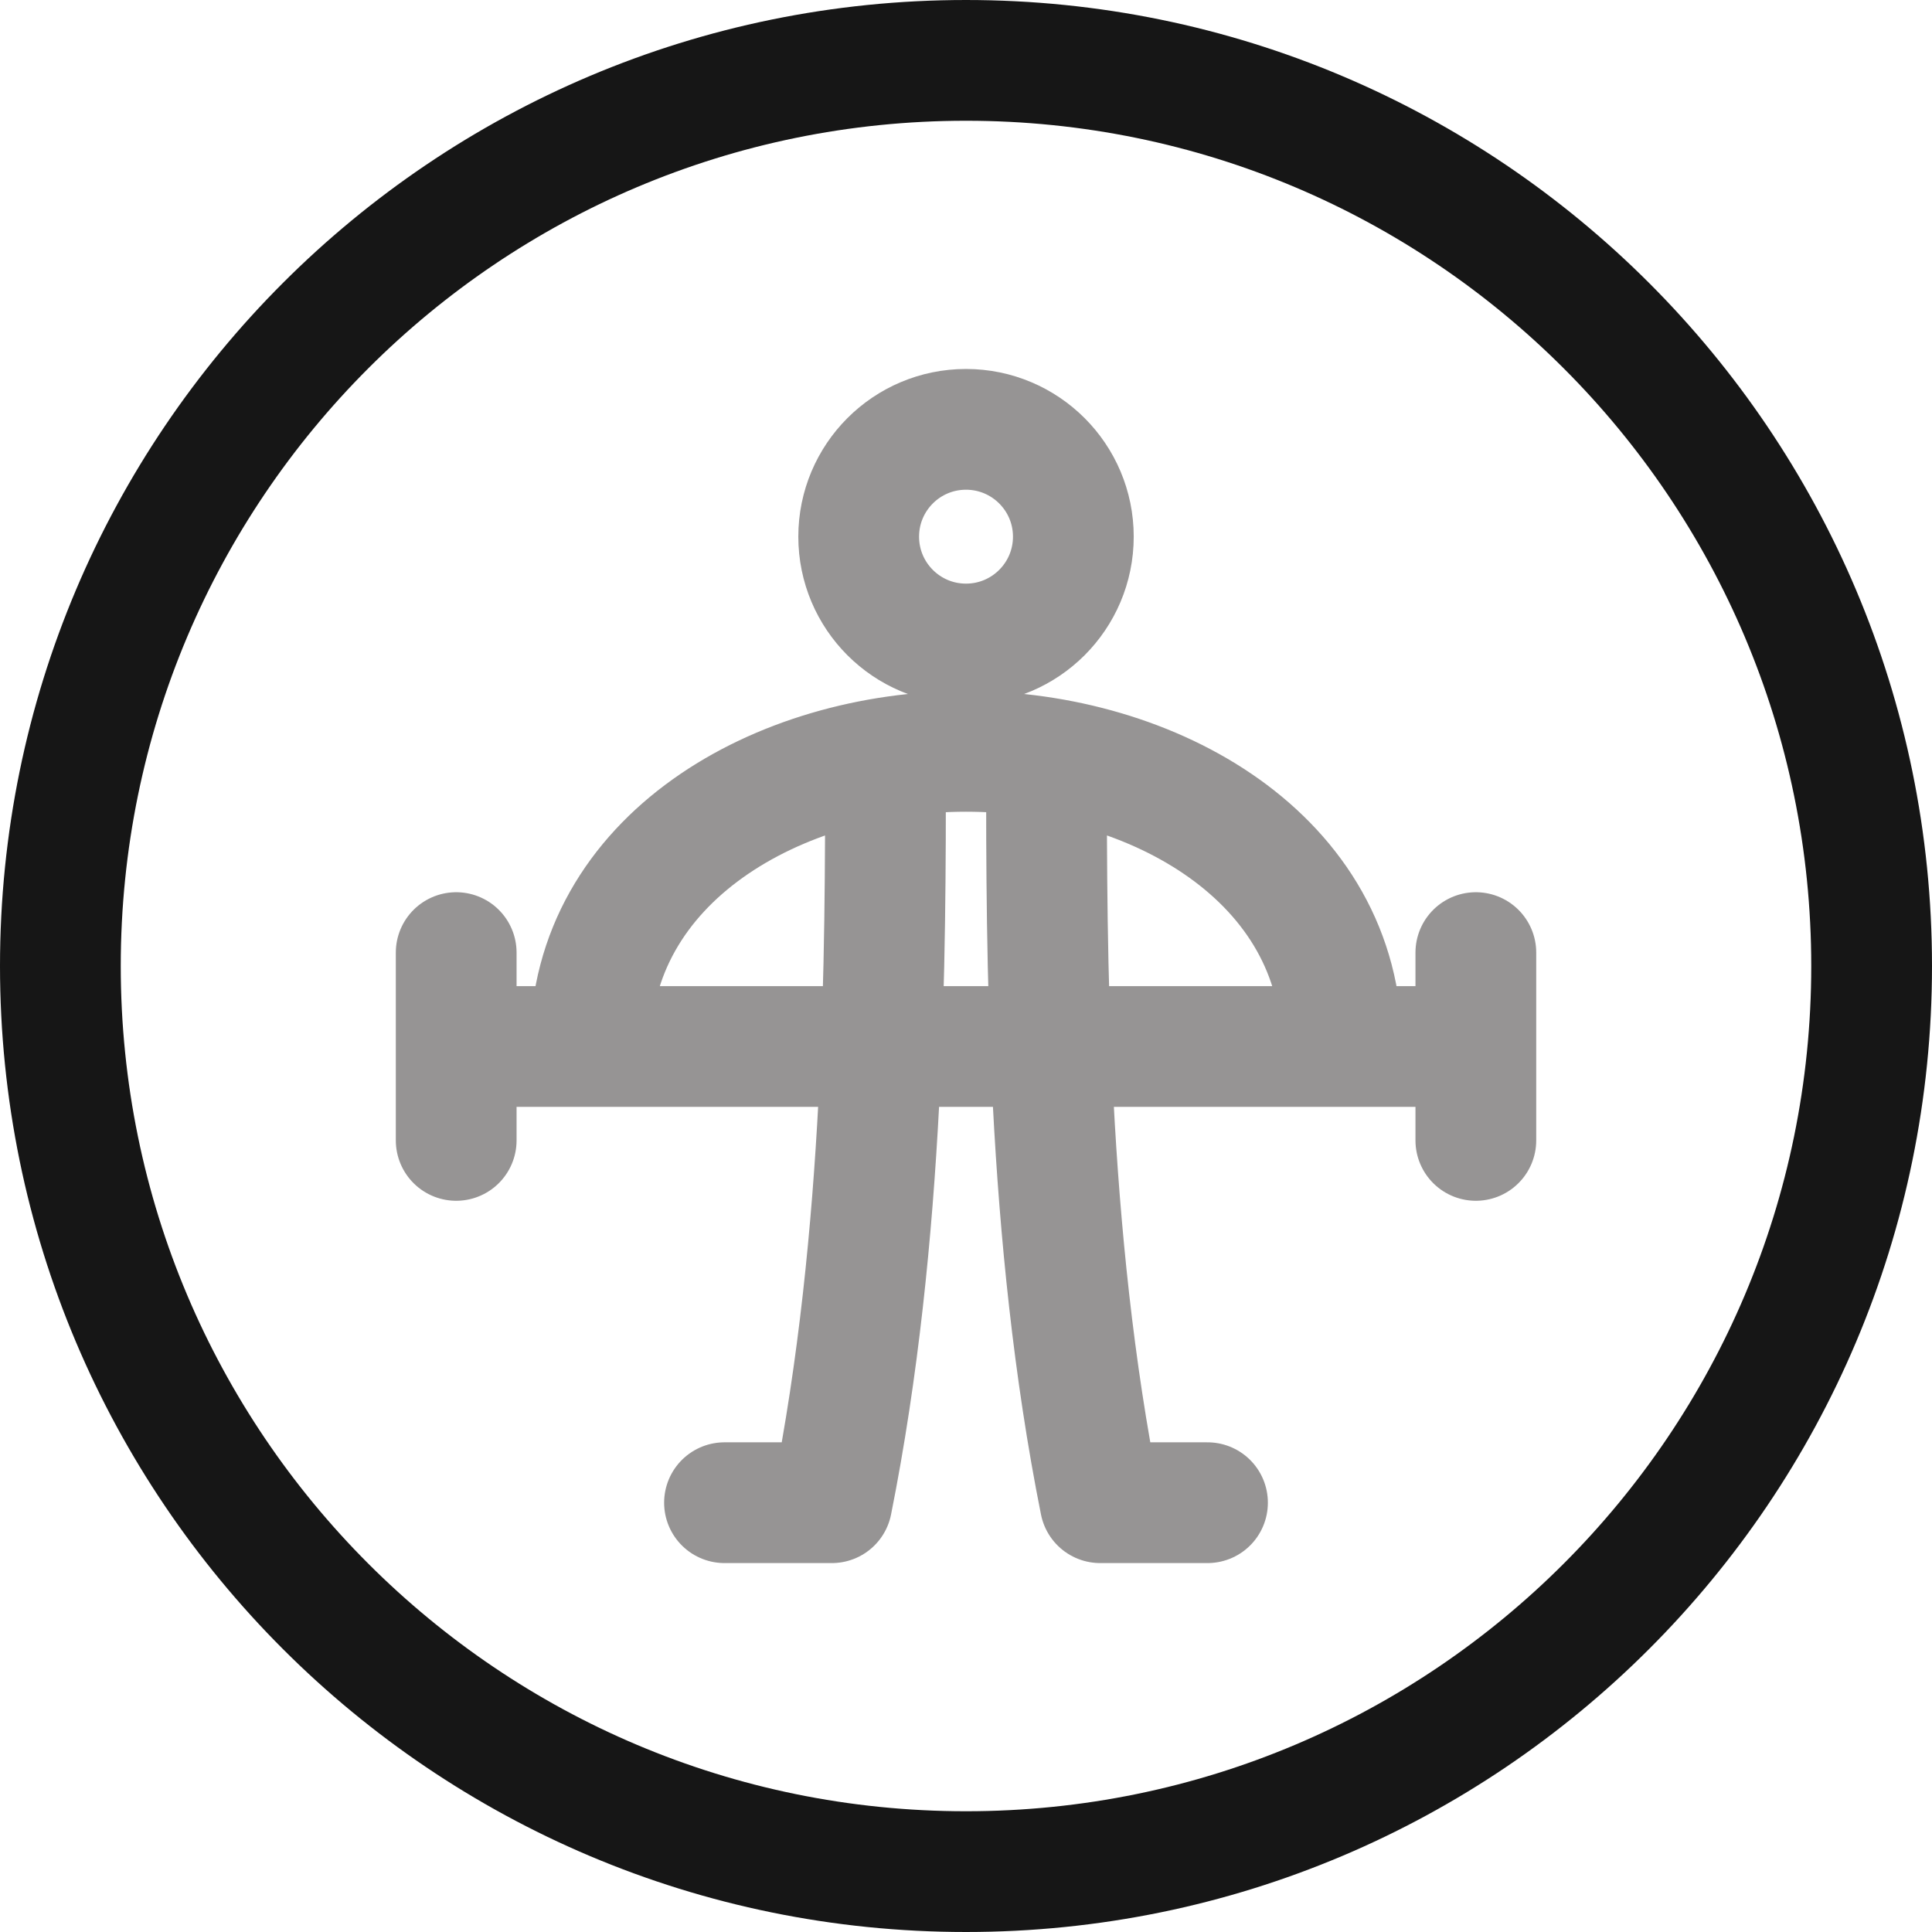
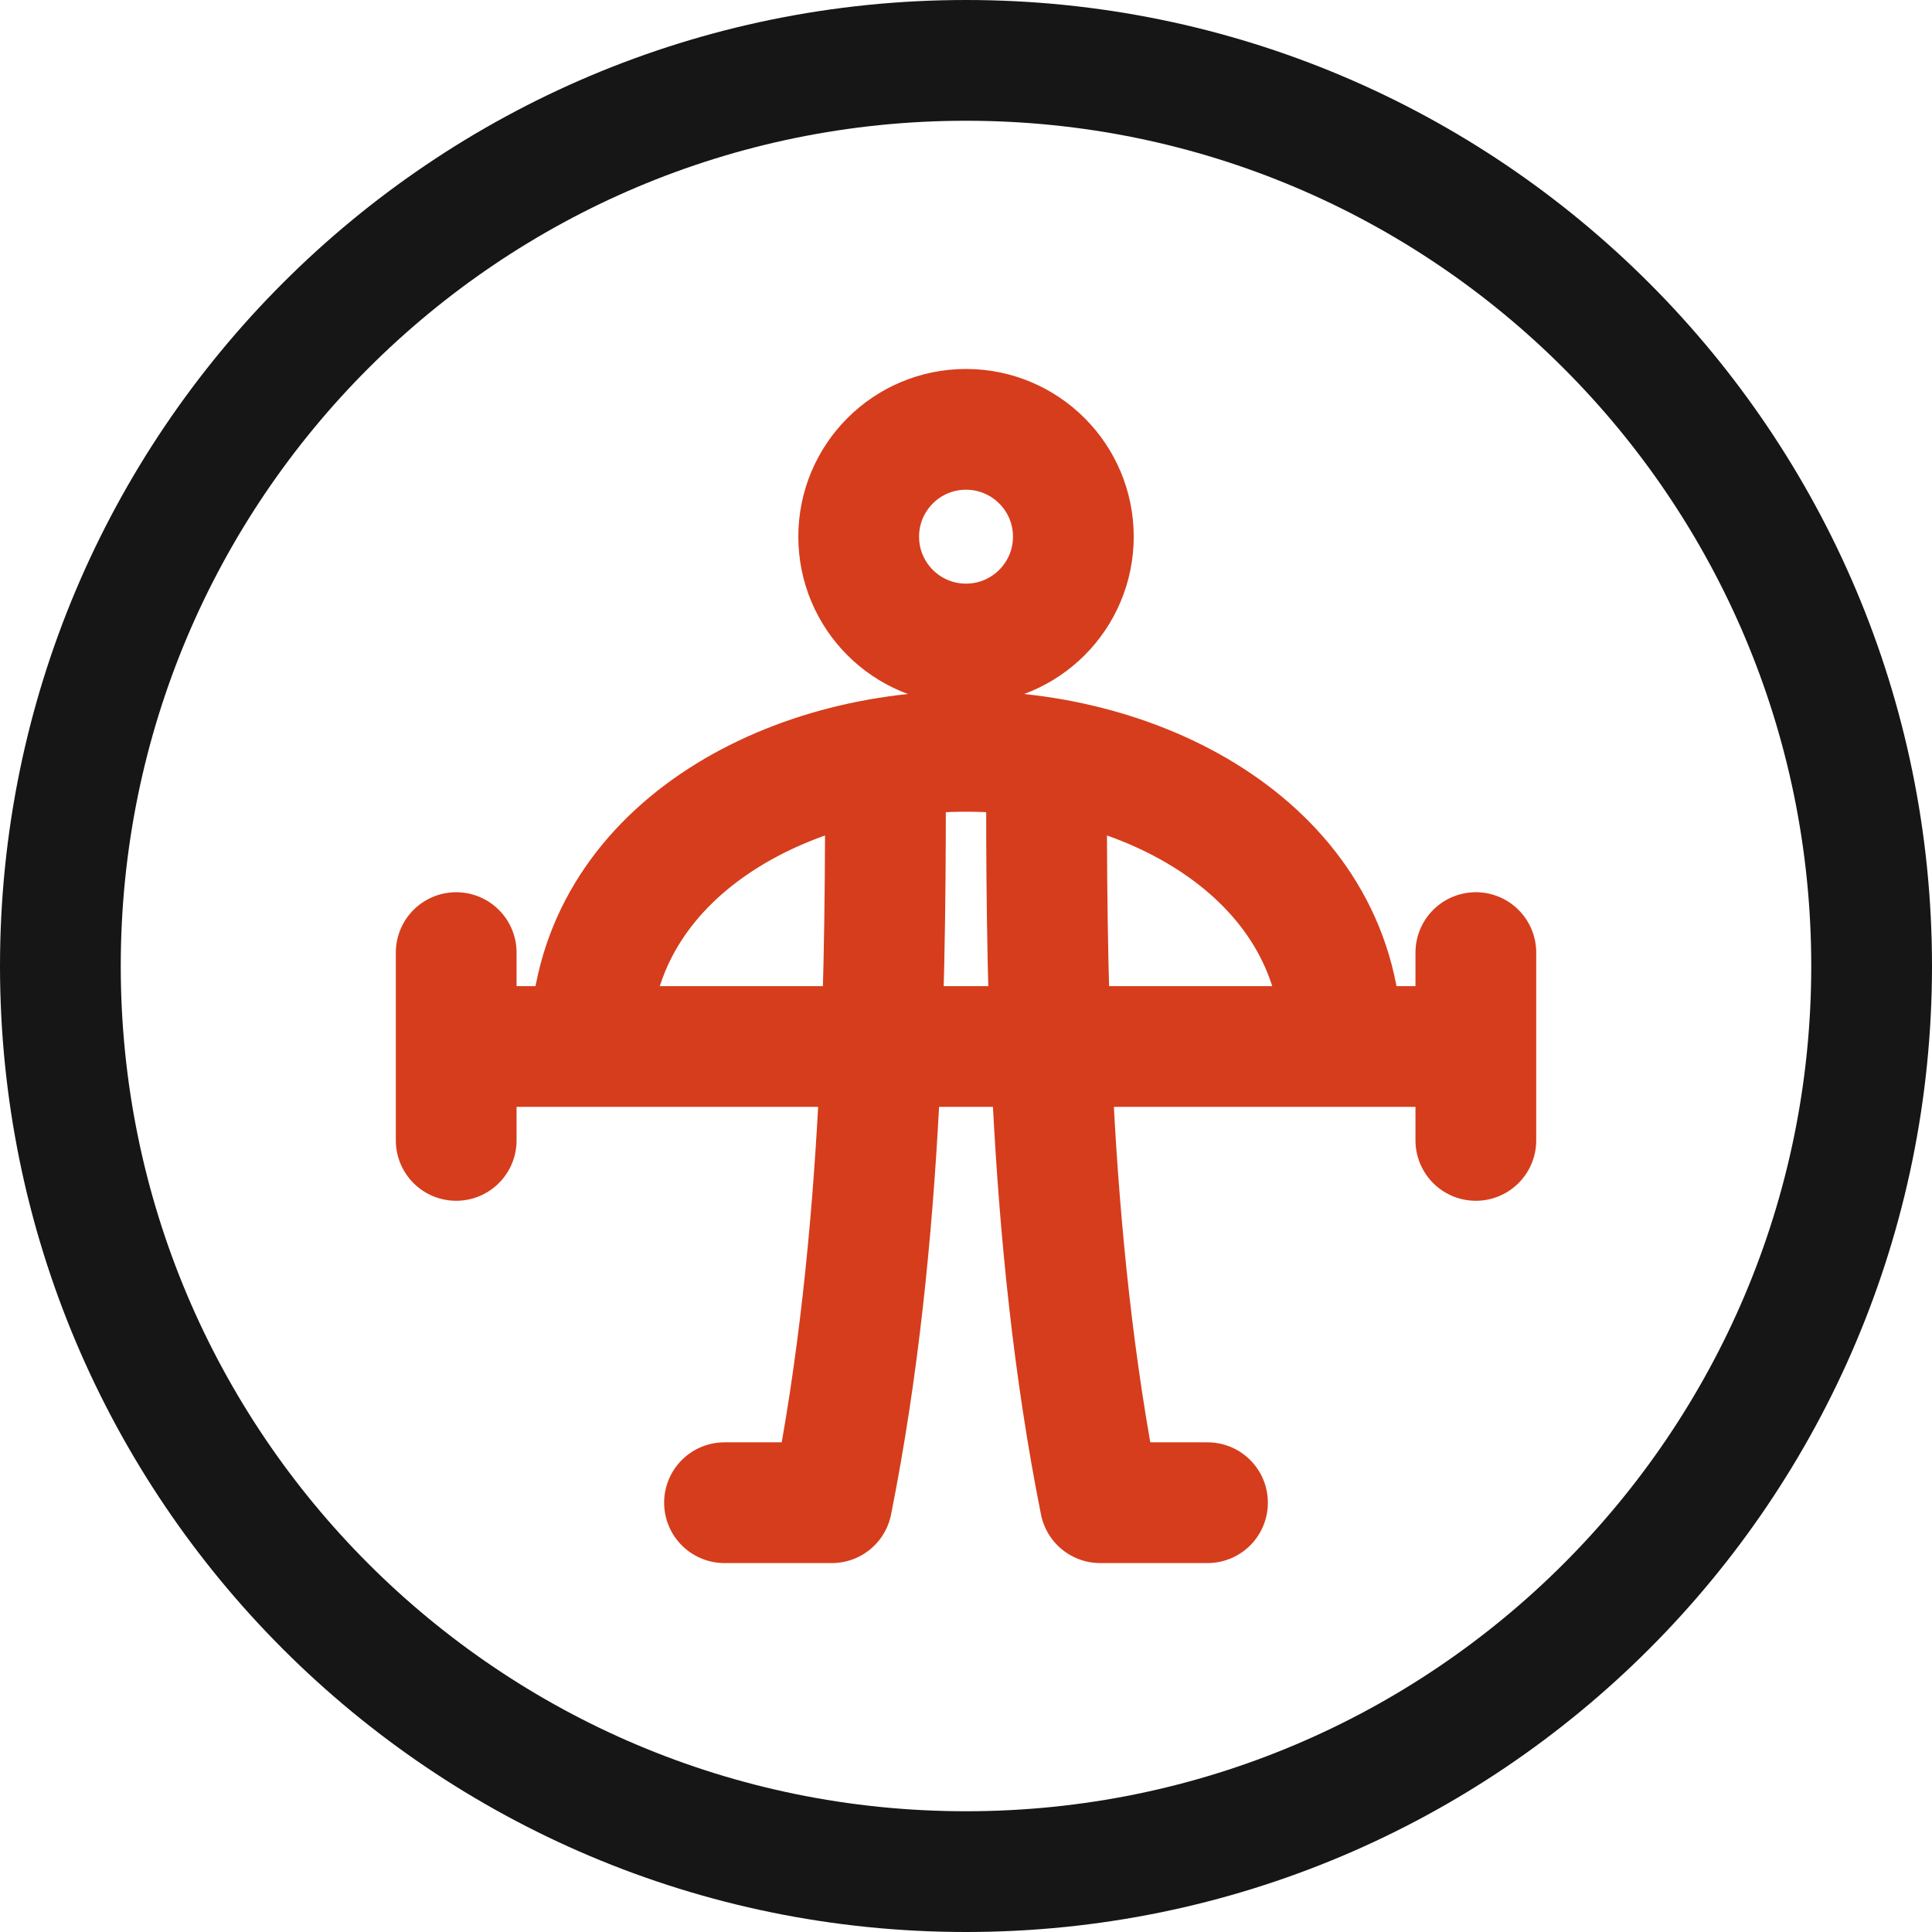
<svg xmlns="http://www.w3.org/2000/svg" width="48" height="48" viewBox="0 0 48 48" fill="none">
  <rect x="1.5" y="1.5" width="45" height="45" rx="22.5" stroke="#161616" stroke-width="3" />
-   <path d="M11.334 26H36.667M11.334 26V23.667M11.334 26V28.333M36.667 26V23.667M36.667 26V28.333M33.334 26C33.334 21.333 28.667 18.666 24 18.667C19.334 18.667 14.667 21.333 14.667 26M22 19C22 23.648 22 30.667 20.667 37.334H18M26 19C26 23.648 26 30.667 27.334 37.334H30M26.667 13.333C26.667 14.806 25.473 16 24 16C22.527 16 21.334 14.806 21.334 13.333C21.334 11.861 22.527 10.667 24 10.667C25.473 10.667 26.667 11.861 26.667 13.333Z" stroke="#969494" stroke-width="3" stroke-linecap="round" stroke-linejoin="round" />
+   <path d="M11.334 26H36.667M11.334 26V23.667M11.334 26V28.333M36.667 26V23.667M36.667 26V28.333M33.334 26C33.334 21.333 28.667 18.666 24 18.667C19.334 18.667 14.667 21.333 14.667 26M22 19C22 23.648 22 30.667 20.667 37.334H18M26 19C26 23.648 26 30.667 27.334 37.334H30M26.667 13.333C26.667 14.806 25.473 16 24 16C22.527 16 21.334 14.806 21.334 13.333C21.334 11.861 22.527 10.667 24 10.667C25.473 10.667 26.667 11.861 26.667 13.333Z" stroke="#D63D1C" stroke-width="3" stroke-linecap="round" stroke-linejoin="round" />
</svg>
